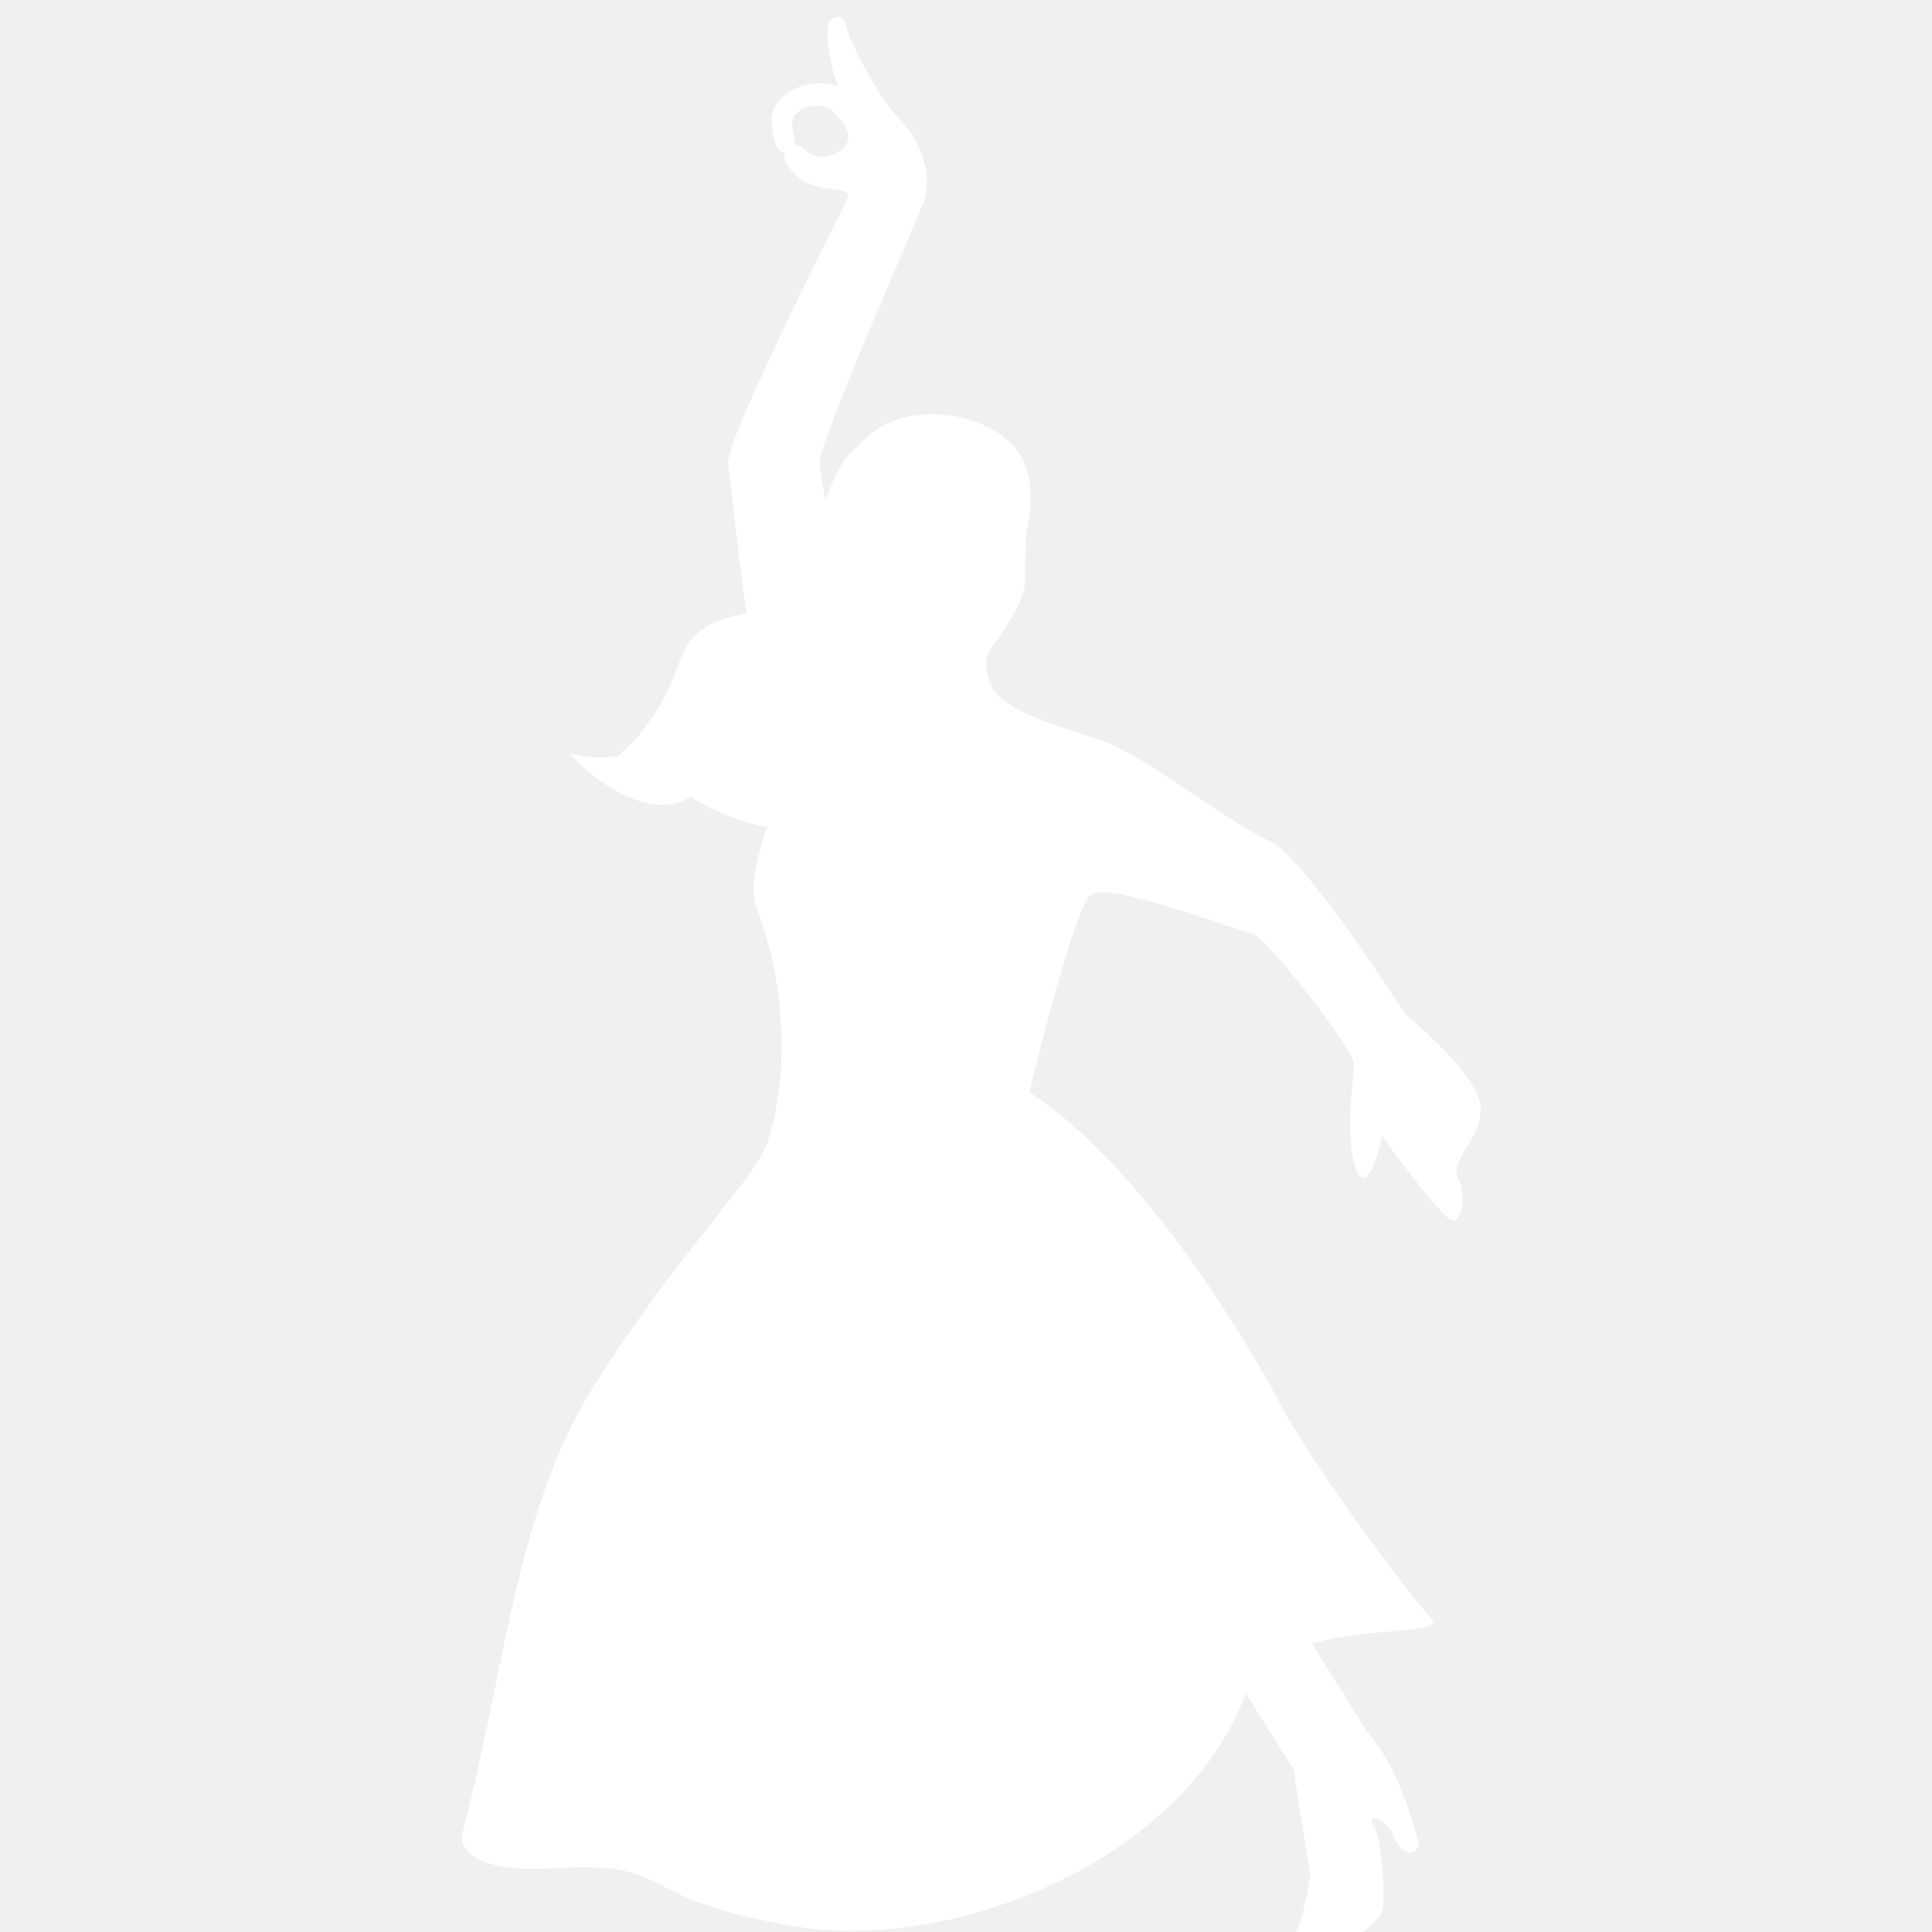
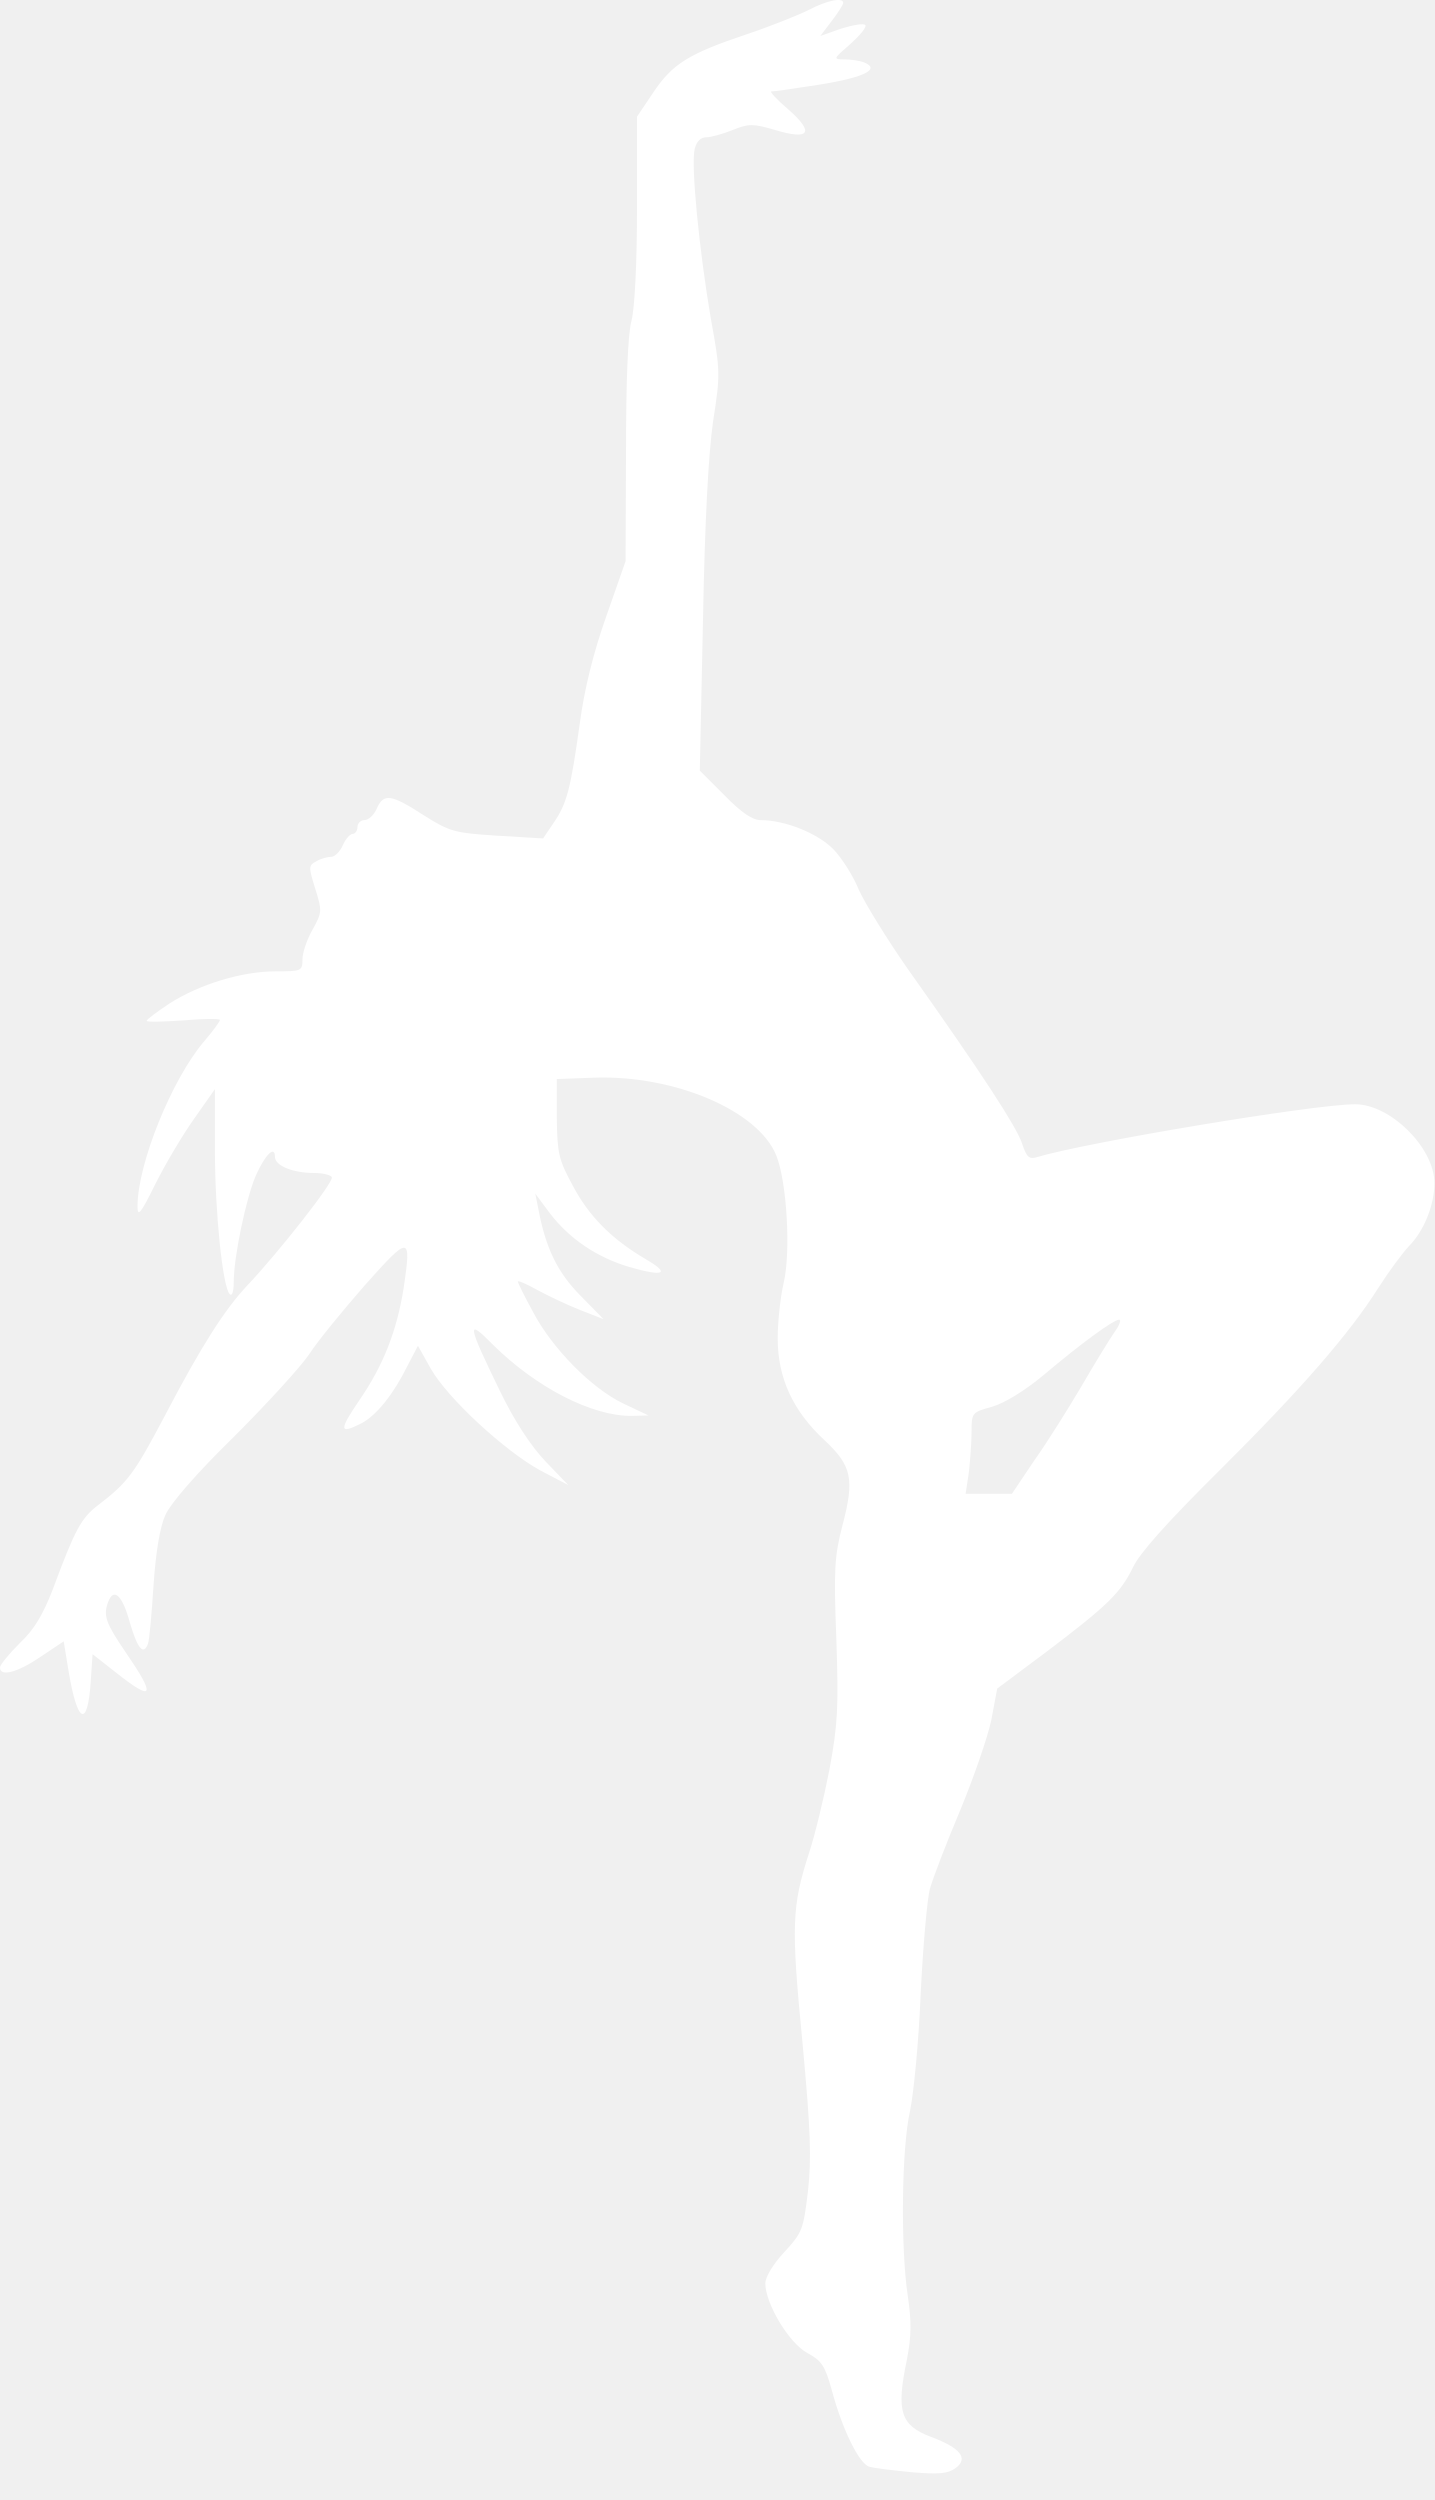
- <svg xmlns="http://www.w3.org/2000/svg" width="46" height="46" viewBox="0 0 46 46" fill="none">
-   <g clip-path="url(#clip0_90_179)">
-     <path d="M35.184 26.086C34.838 25.258 33.459 24.156 33.459 24.156C33.459 24.156 31.047 20.363 30.219 20.018C29.391 19.673 27.266 18.004 26.301 17.66C25.335 17.315 23.922 16.968 23.611 16.349C23.473 16.073 23.404 15.694 23.611 15.418C23.817 15.142 24.404 14.316 24.404 13.867C24.404 13.418 24.438 12.797 24.438 12.66C24.438 12.522 24.714 11.73 24.369 10.971C23.864 9.857 21.474 9.316 20.439 10.626C20.113 10.812 19.872 11.321 19.653 11.911C19.57 11.478 19.516 11.152 19.507 11.04C19.474 10.591 21.766 5.402 21.99 4.817C22.214 4.231 21.956 3.386 21.456 2.885C20.956 2.386 20.215 0.989 20.163 0.645C20.112 0.299 19.766 0.369 19.715 0.61C19.663 0.851 19.75 1.541 19.956 2.058C19.009 1.765 18.336 2.42 18.37 2.869C18.399 3.246 18.455 3.608 18.678 3.631C18.653 3.753 18.712 3.933 18.922 4.144C19.474 4.696 20.37 4.351 20.163 4.764C19.956 5.178 17.267 10.488 17.336 11.04C17.381 11.396 17.57 13.137 17.773 14.603C17.153 14.739 16.474 14.864 16.163 15.798C15.681 17.246 14.715 18.004 14.715 18.004C13.751 18.142 13.337 17.729 13.751 18.142C14.165 18.556 15.475 19.591 16.439 18.97C16.845 19.228 17.526 19.562 18.261 19.694C18.009 20.488 17.823 21.132 18.026 21.659C18.716 23.452 18.784 25.589 18.287 27.161C18.01 28.038 16.265 29.691 14.266 32.794C12.266 35.897 12.108 39.434 10.992 43.725C10.992 43.725 10.875 44.616 13.13 44.483C16.238 44.3 14.855 45.173 18.922 45.863C22.703 46.502 28.207 44.283 29.664 40.314C30.208 41.188 30.797 42.116 30.797 42.116L31.196 44.653C31.196 44.653 31.026 45.762 30.849 45.985C30.672 46.209 31.054 46.479 31.541 46.389C32.029 46.298 32.855 45.843 32.921 45.433C32.986 45.024 32.892 43.836 32.746 43.561C32.601 43.286 32.659 43.211 32.916 43.378C33.195 43.559 33.182 43.831 33.339 43.991C33.583 44.239 33.807 44.022 33.779 43.892C33.753 43.763 33.541 43.015 33.23 42.296C32.967 41.687 32.465 41.167 32.398 40.99L31.239 39.13C32.643 38.742 34.394 38.897 34.093 38.553C33.127 37.45 31.143 34.687 30.453 33.377C29.763 32.066 27.266 27.796 24.508 26.003C24.508 26.003 25.552 21.655 25.966 21.311C26.38 20.966 29.46 22.156 29.805 22.225C30.151 22.293 32.151 24.913 32.219 25.258C32.288 25.603 32.011 26.638 32.219 27.602C32.425 28.568 32.77 27.74 32.908 27.05C32.908 27.05 34.288 28.982 34.564 29.051C34.838 29.12 34.908 28.43 34.702 28.016C34.494 27.603 35.528 26.914 35.184 26.086ZM19.198 3.592C19.112 3.507 19.017 3.463 18.932 3.456C18.95 3.226 18.688 2.84 19.06 2.627C19.543 2.352 19.956 2.627 20.163 3.11C20.37 3.592 19.542 3.937 19.198 3.592Z" fill="white" />
-   </g>
-   <defs>
-     <clipPath id="clip0_90_179">
-       <rect width="46" height="46" fill="white" />
-     </clipPath>
-   </defs>
+ <svg xmlns="http://www.w3.org/2000/svg" width="35" height="61" viewBox="0 0 35 61" fill="none">
+   <path d="M19.736 0.241C19.49 0.364 18.797 0.644 18.193 0.845C16.796 1.315 16.404 1.561 15.934 2.265L15.543 2.847V5.083C15.543 6.425 15.487 7.521 15.409 7.823C15.319 8.136 15.275 9.332 15.275 11.009L15.264 13.693L14.794 15.035C14.481 15.918 14.257 16.813 14.145 17.663C13.922 19.262 13.832 19.608 13.508 20.078L13.251 20.458L12.133 20.391C11.082 20.324 10.97 20.291 10.332 19.888C9.538 19.374 9.359 19.351 9.192 19.732C9.125 19.888 8.99 20.011 8.89 20.011C8.8 20.011 8.722 20.089 8.722 20.179C8.722 20.268 8.666 20.346 8.61 20.346C8.543 20.346 8.431 20.47 8.364 20.626C8.297 20.783 8.163 20.906 8.085 20.906C7.995 20.906 7.827 20.95 7.716 21.017C7.526 21.118 7.526 21.152 7.693 21.688C7.861 22.225 7.861 22.259 7.626 22.684C7.492 22.918 7.38 23.243 7.38 23.41C7.38 23.69 7.358 23.701 6.72 23.701C5.904 23.701 4.875 24.014 4.137 24.484C3.835 24.685 3.578 24.875 3.578 24.909C3.578 24.942 3.981 24.931 4.473 24.898C4.965 24.853 5.367 24.853 5.367 24.887C5.367 24.92 5.2 25.155 4.987 25.401C4.193 26.329 3.355 28.398 3.355 29.438C3.355 29.706 3.433 29.616 3.791 28.89C4.037 28.398 4.462 27.682 4.741 27.291L5.244 26.575V28.051C5.244 29.594 5.434 31.394 5.602 31.573C5.658 31.64 5.703 31.529 5.703 31.283C5.703 30.668 6.005 29.236 6.24 28.688C6.474 28.163 6.709 27.939 6.709 28.23C6.709 28.442 7.145 28.621 7.66 28.621C7.872 28.621 8.062 28.666 8.096 28.722C8.163 28.823 6.799 30.556 6.038 31.361C5.49 31.942 4.92 32.826 4.026 34.537C3.276 35.957 3.12 36.169 2.404 36.717C1.979 37.041 1.834 37.31 1.286 38.786C1.051 39.39 0.839 39.759 0.481 40.094C0.224 40.351 0 40.62 0 40.687C0 40.922 0.425 40.81 0.984 40.43L1.554 40.049L1.677 40.799C1.89 42.062 2.136 42.174 2.214 41.033L2.259 40.362L2.829 40.81C3.746 41.537 3.813 41.402 3.075 40.329C2.572 39.591 2.516 39.423 2.639 39.088C2.773 38.73 2.986 38.92 3.165 39.58C3.355 40.228 3.5 40.407 3.612 40.105C3.645 40.016 3.701 39.379 3.746 38.685C3.802 37.858 3.903 37.254 4.037 36.963C4.16 36.684 4.797 35.946 5.714 35.051C6.519 34.246 7.347 33.34 7.548 33.038C7.749 32.725 8.364 31.976 8.901 31.361C9.997 30.131 10.041 30.131 9.851 31.417C9.684 32.468 9.359 33.307 8.767 34.168C8.264 34.906 8.275 35.006 8.823 34.727C9.181 34.537 9.594 34.033 9.941 33.329L10.198 32.837L10.511 33.396C10.925 34.123 12.323 35.409 13.184 35.879L13.866 36.236L13.307 35.655C12.949 35.275 12.557 34.682 12.2 33.944C11.395 32.289 11.372 32.144 12.032 32.815C13.083 33.855 14.447 34.559 15.42 34.548L15.823 34.537L15.208 34.246C14.436 33.877 13.474 32.904 13.005 32.01C12.803 31.64 12.636 31.305 12.636 31.271C12.636 31.238 12.848 31.327 13.105 31.473C13.374 31.618 13.844 31.842 14.156 31.965L14.727 32.188L14.156 31.607C13.597 31.037 13.318 30.455 13.139 29.516L13.061 29.125L13.418 29.605C13.888 30.22 14.559 30.679 15.353 30.914C16.203 31.16 16.371 31.081 15.756 30.724C14.917 30.232 14.369 29.672 13.978 28.934C13.631 28.297 13.597 28.14 13.586 27.279V26.329L14.503 26.295C16.46 26.228 18.506 27.101 18.942 28.196C19.2 28.834 19.3 30.556 19.121 31.305C19.043 31.64 18.976 32.244 18.976 32.658C18.976 33.62 19.345 34.425 20.117 35.14C20.788 35.767 20.855 36.091 20.553 37.231C20.363 37.969 20.34 38.294 20.407 39.993C20.463 41.682 20.441 42.073 20.24 43.169C20.105 43.862 19.882 44.791 19.736 45.227C19.323 46.513 19.3 46.971 19.58 49.834C19.781 52.003 19.803 52.663 19.714 53.468C19.602 54.396 19.58 54.474 19.133 54.955C18.864 55.246 18.674 55.559 18.674 55.715C18.674 56.208 19.256 57.18 19.703 57.415C20.049 57.605 20.128 57.717 20.296 58.321C20.553 59.283 20.966 60.121 21.212 60.188C21.324 60.222 21.794 60.278 22.252 60.323C22.912 60.379 23.136 60.356 23.315 60.222C23.639 59.987 23.438 59.73 22.722 59.462C21.973 59.182 21.861 58.846 22.129 57.572C22.241 56.99 22.241 56.644 22.152 56.04C21.973 54.866 21.995 52.417 22.208 51.489C22.297 51.053 22.42 49.778 22.465 48.637C22.521 47.497 22.621 46.356 22.689 46.088C22.767 45.819 23.091 44.969 23.427 44.176C23.751 43.393 24.097 42.398 24.187 41.973L24.332 41.201L25.529 40.307C27.038 39.166 27.34 38.864 27.642 38.249C27.799 37.902 28.492 37.131 29.744 35.89C31.768 33.877 32.931 32.535 33.636 31.417C33.893 31.014 34.228 30.567 34.374 30.41C34.743 30.041 35 29.404 35 28.867C35 28.006 33.926 26.944 33.066 26.944C32.059 26.944 26.513 27.872 25.316 28.23C25.115 28.297 25.048 28.241 24.936 27.894C24.802 27.492 23.952 26.184 22.152 23.645C21.637 22.907 21.101 22.035 20.955 21.711C20.821 21.375 20.541 20.939 20.34 20.727C19.96 20.335 19.155 20.011 18.562 20.011C18.361 20.011 18.093 19.832 17.679 19.407L17.075 18.803L17.153 15.124C17.198 12.676 17.288 11.065 17.399 10.283C17.578 9.142 17.578 9.053 17.343 7.767C17.064 6.123 16.851 4.009 16.952 3.629C16.997 3.45 17.097 3.35 17.232 3.35C17.343 3.35 17.634 3.271 17.88 3.171C18.272 3.014 18.372 3.014 18.909 3.171C19.759 3.428 19.882 3.238 19.233 2.668C18.954 2.433 18.775 2.232 18.82 2.232C18.875 2.232 19.278 2.176 19.714 2.108C21.045 1.918 21.537 1.695 21.067 1.516C20.966 1.482 20.765 1.449 20.609 1.449C20.318 1.449 20.329 1.438 20.754 1.069C20.989 0.856 21.157 0.655 21.112 0.61C21.067 0.565 20.81 0.61 20.519 0.7L20.016 0.878L20.296 0.509C20.452 0.308 20.575 0.107 20.575 0.073C20.575 -0.072 20.184 0.006 19.736 0.241ZM27.195 32.502C27.072 32.68 26.714 33.262 26.39 33.821C26.066 34.369 25.551 35.196 25.238 35.633L24.69 36.449H24.12H23.561L23.639 35.934C23.672 35.644 23.706 35.196 23.706 34.939C23.706 34.469 23.717 34.458 24.209 34.324C24.511 34.235 24.992 33.944 25.462 33.553C26.39 32.77 27.172 32.2 27.307 32.2C27.363 32.2 27.318 32.334 27.195 32.502Z" fill="white" />
</svg>
